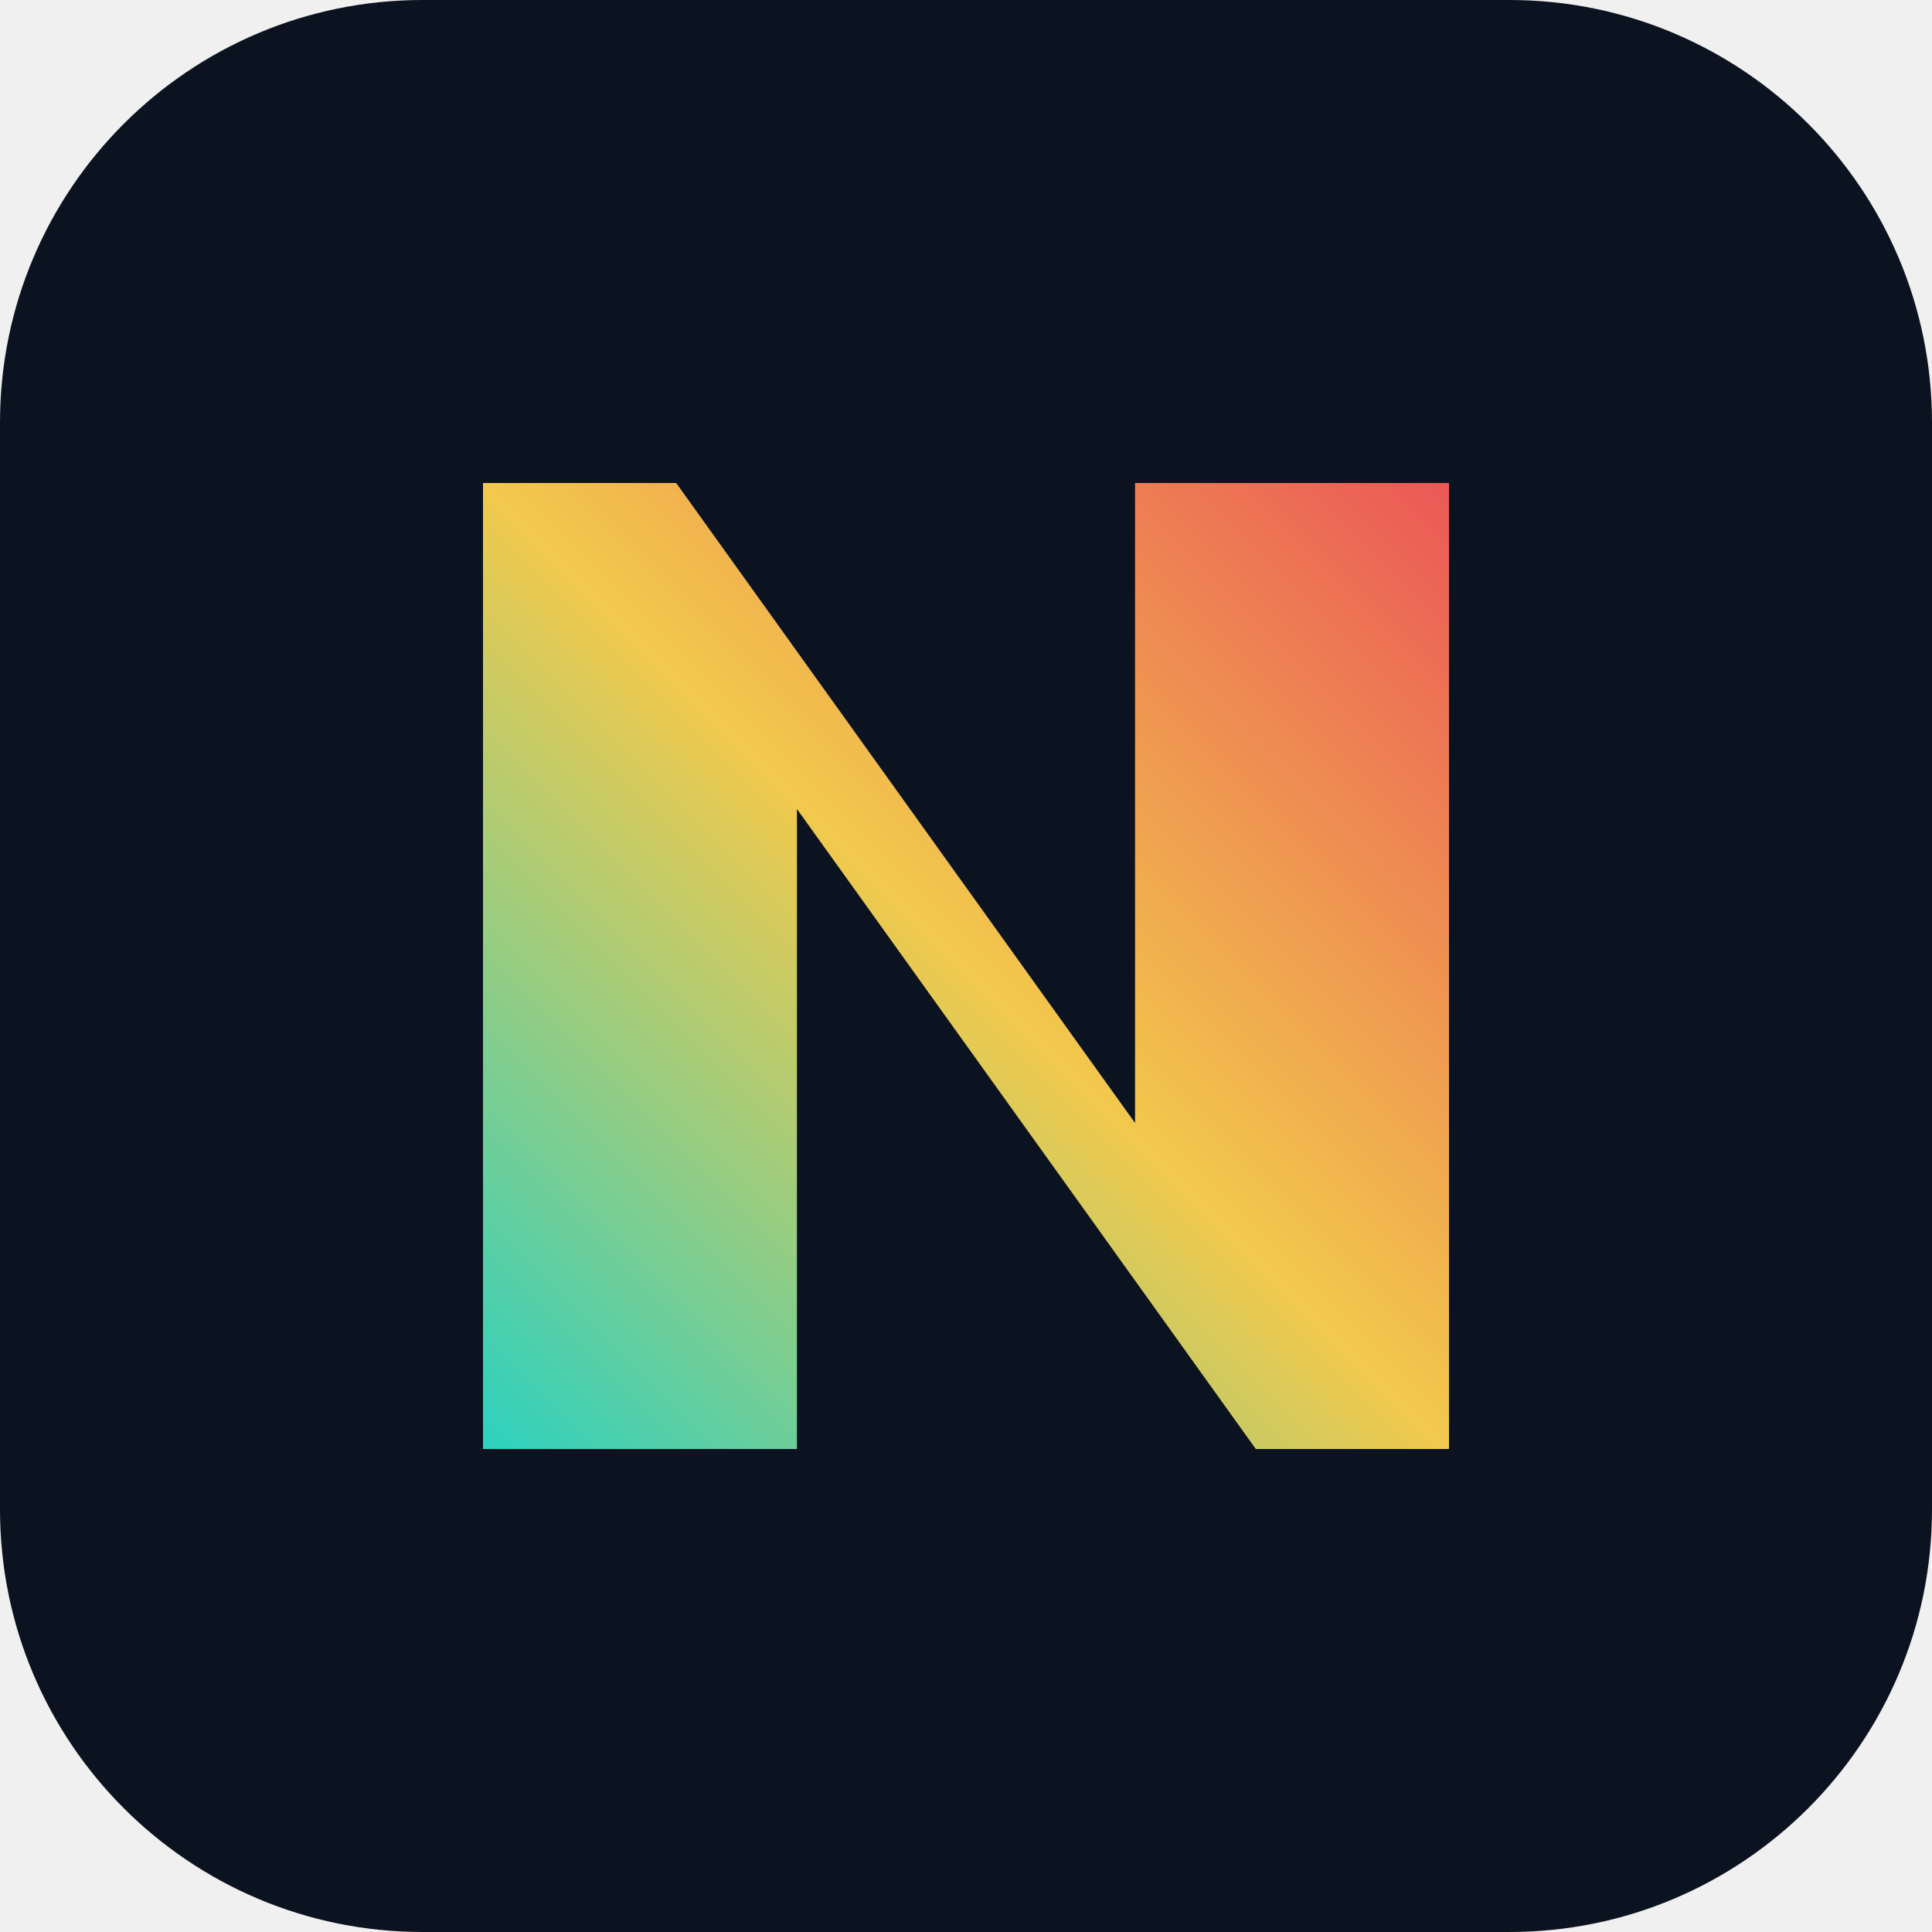
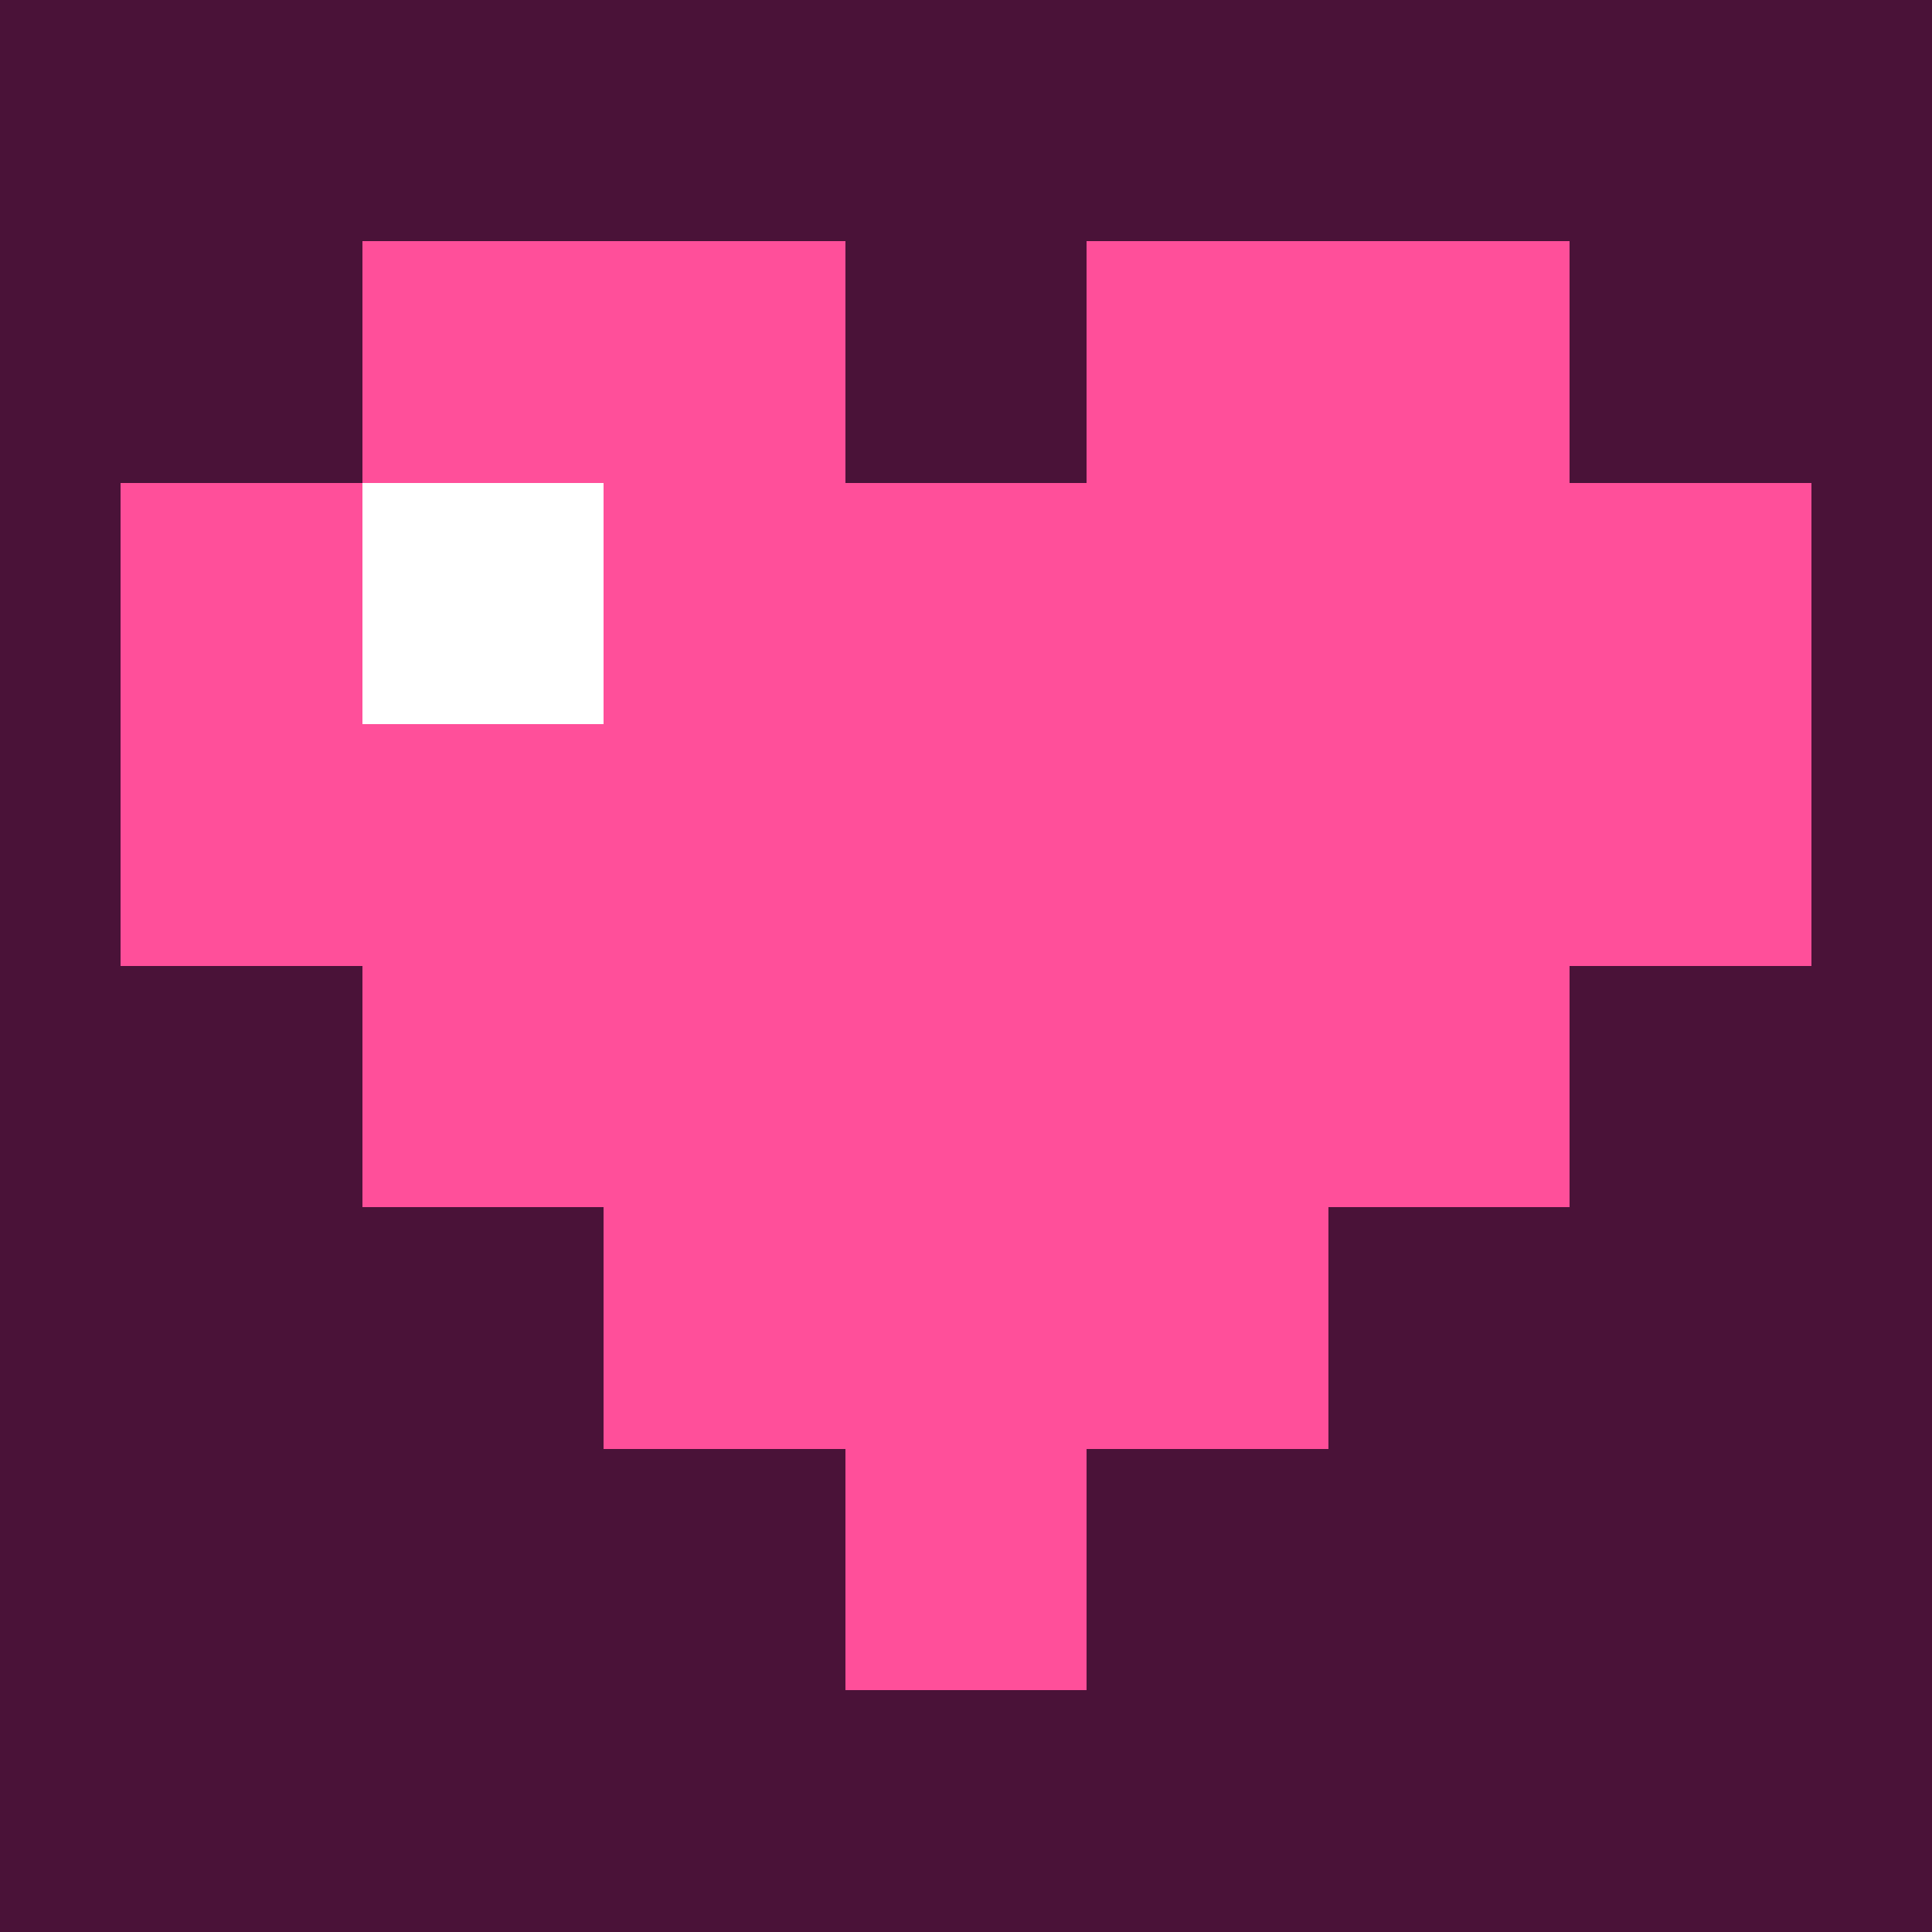
- <svg xmlns="http://www.w3.org/2000/svg" viewBox="0 0 32 32">
-   <defs>
-     <linearGradient id="t" x1="0" y1="1" x2="1" y2="0">
-       <stop offset="0" stop-color="#2bd1c0" />
-       <stop offset=".5" stop-color="#f2c94c" />
-       <stop offset="1" stop-color="#eb5757" />
-     </linearGradient>
-   </defs>
-   <rect width="32" height="32" rx="7" fill="#0b1220" />
-   <path d="M8 24V8h3.2l7.6 10.6V8H24v16h-3.2L13.2 13.4V24z" fill="url(#t)" />
+ <svg xmlns="http://www.w3.org/2000/svg" viewBox="0 0 16 16" shape-rendering="crispEdges">
+   <rect width="16" height="16" fill="#4a1238" />
+   <g fill="#ff4f9a">
+     <rect x="3" y="2" width="4" height="2" />
+     <rect x="9" y="2" width="4" height="2" />
+     <rect x="1" y="4" width="14" height="4" />
+     <rect x="3" y="8" width="10" height="2" />
+     <rect x="5" y="10" width="6" height="2" />
+     <rect x="7" y="12" width="2" height="2" />
+   </g>
+   <rect x="3" y="4" width="2" height="2" fill="#fff" />
</svg>
